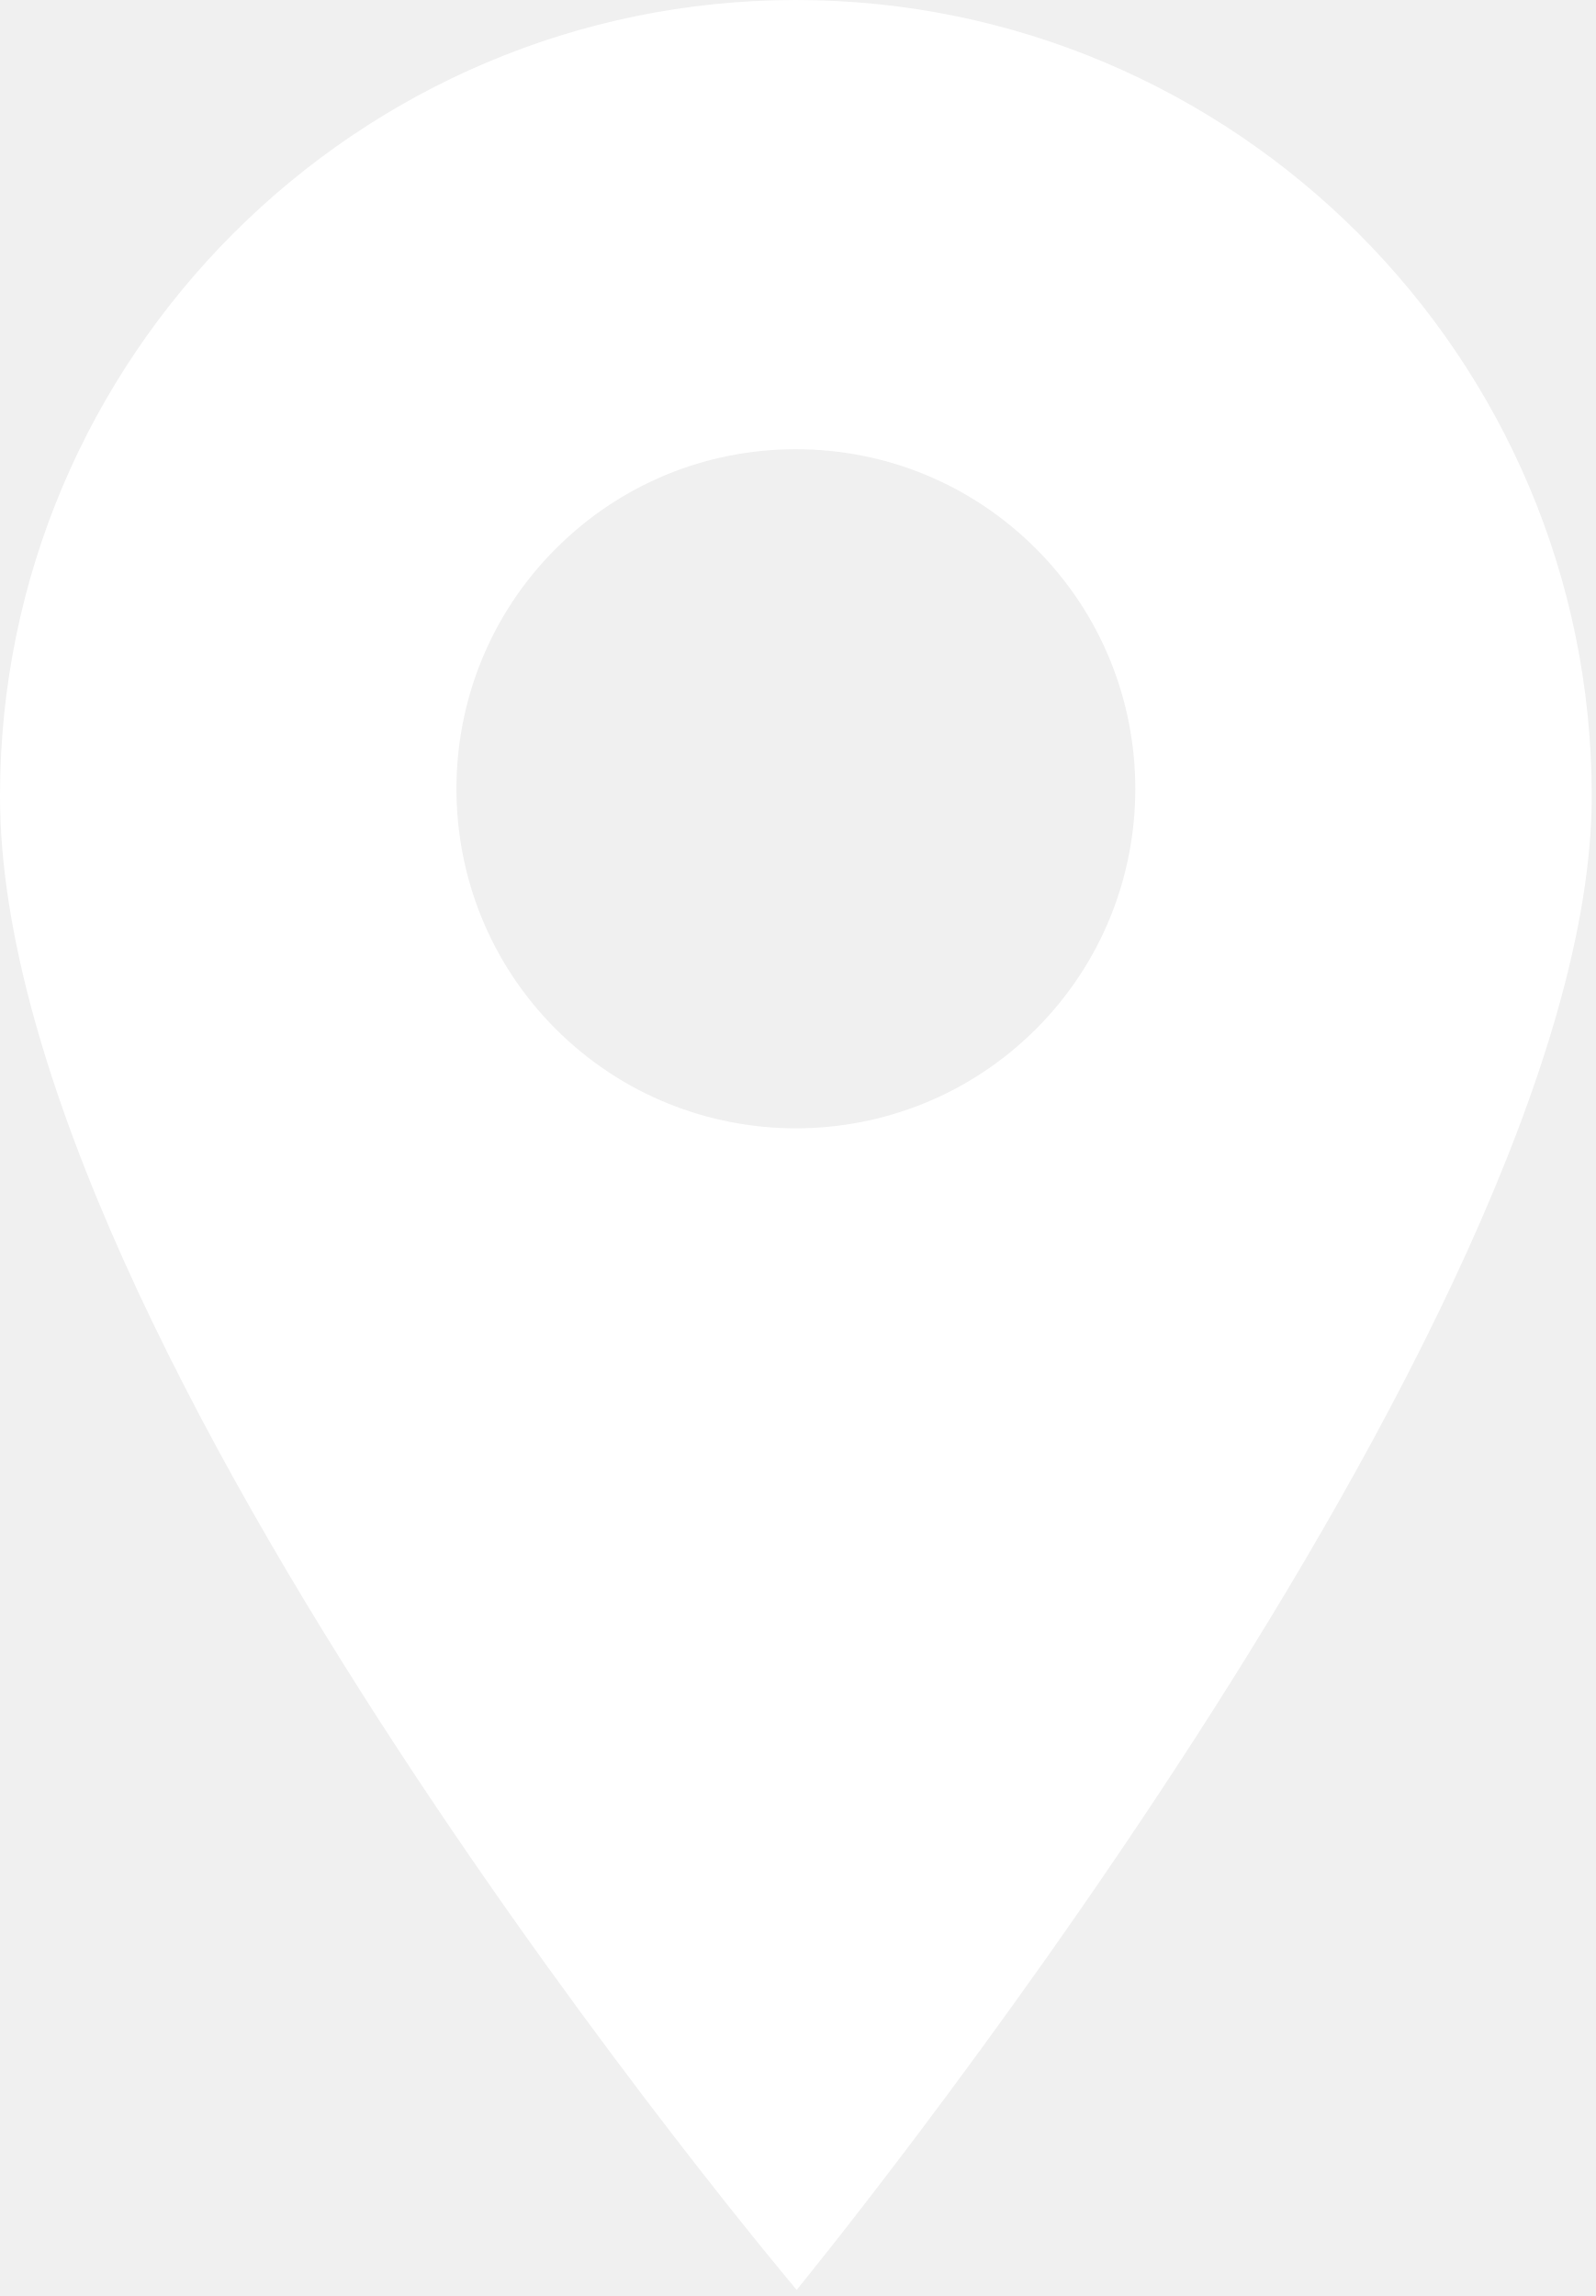
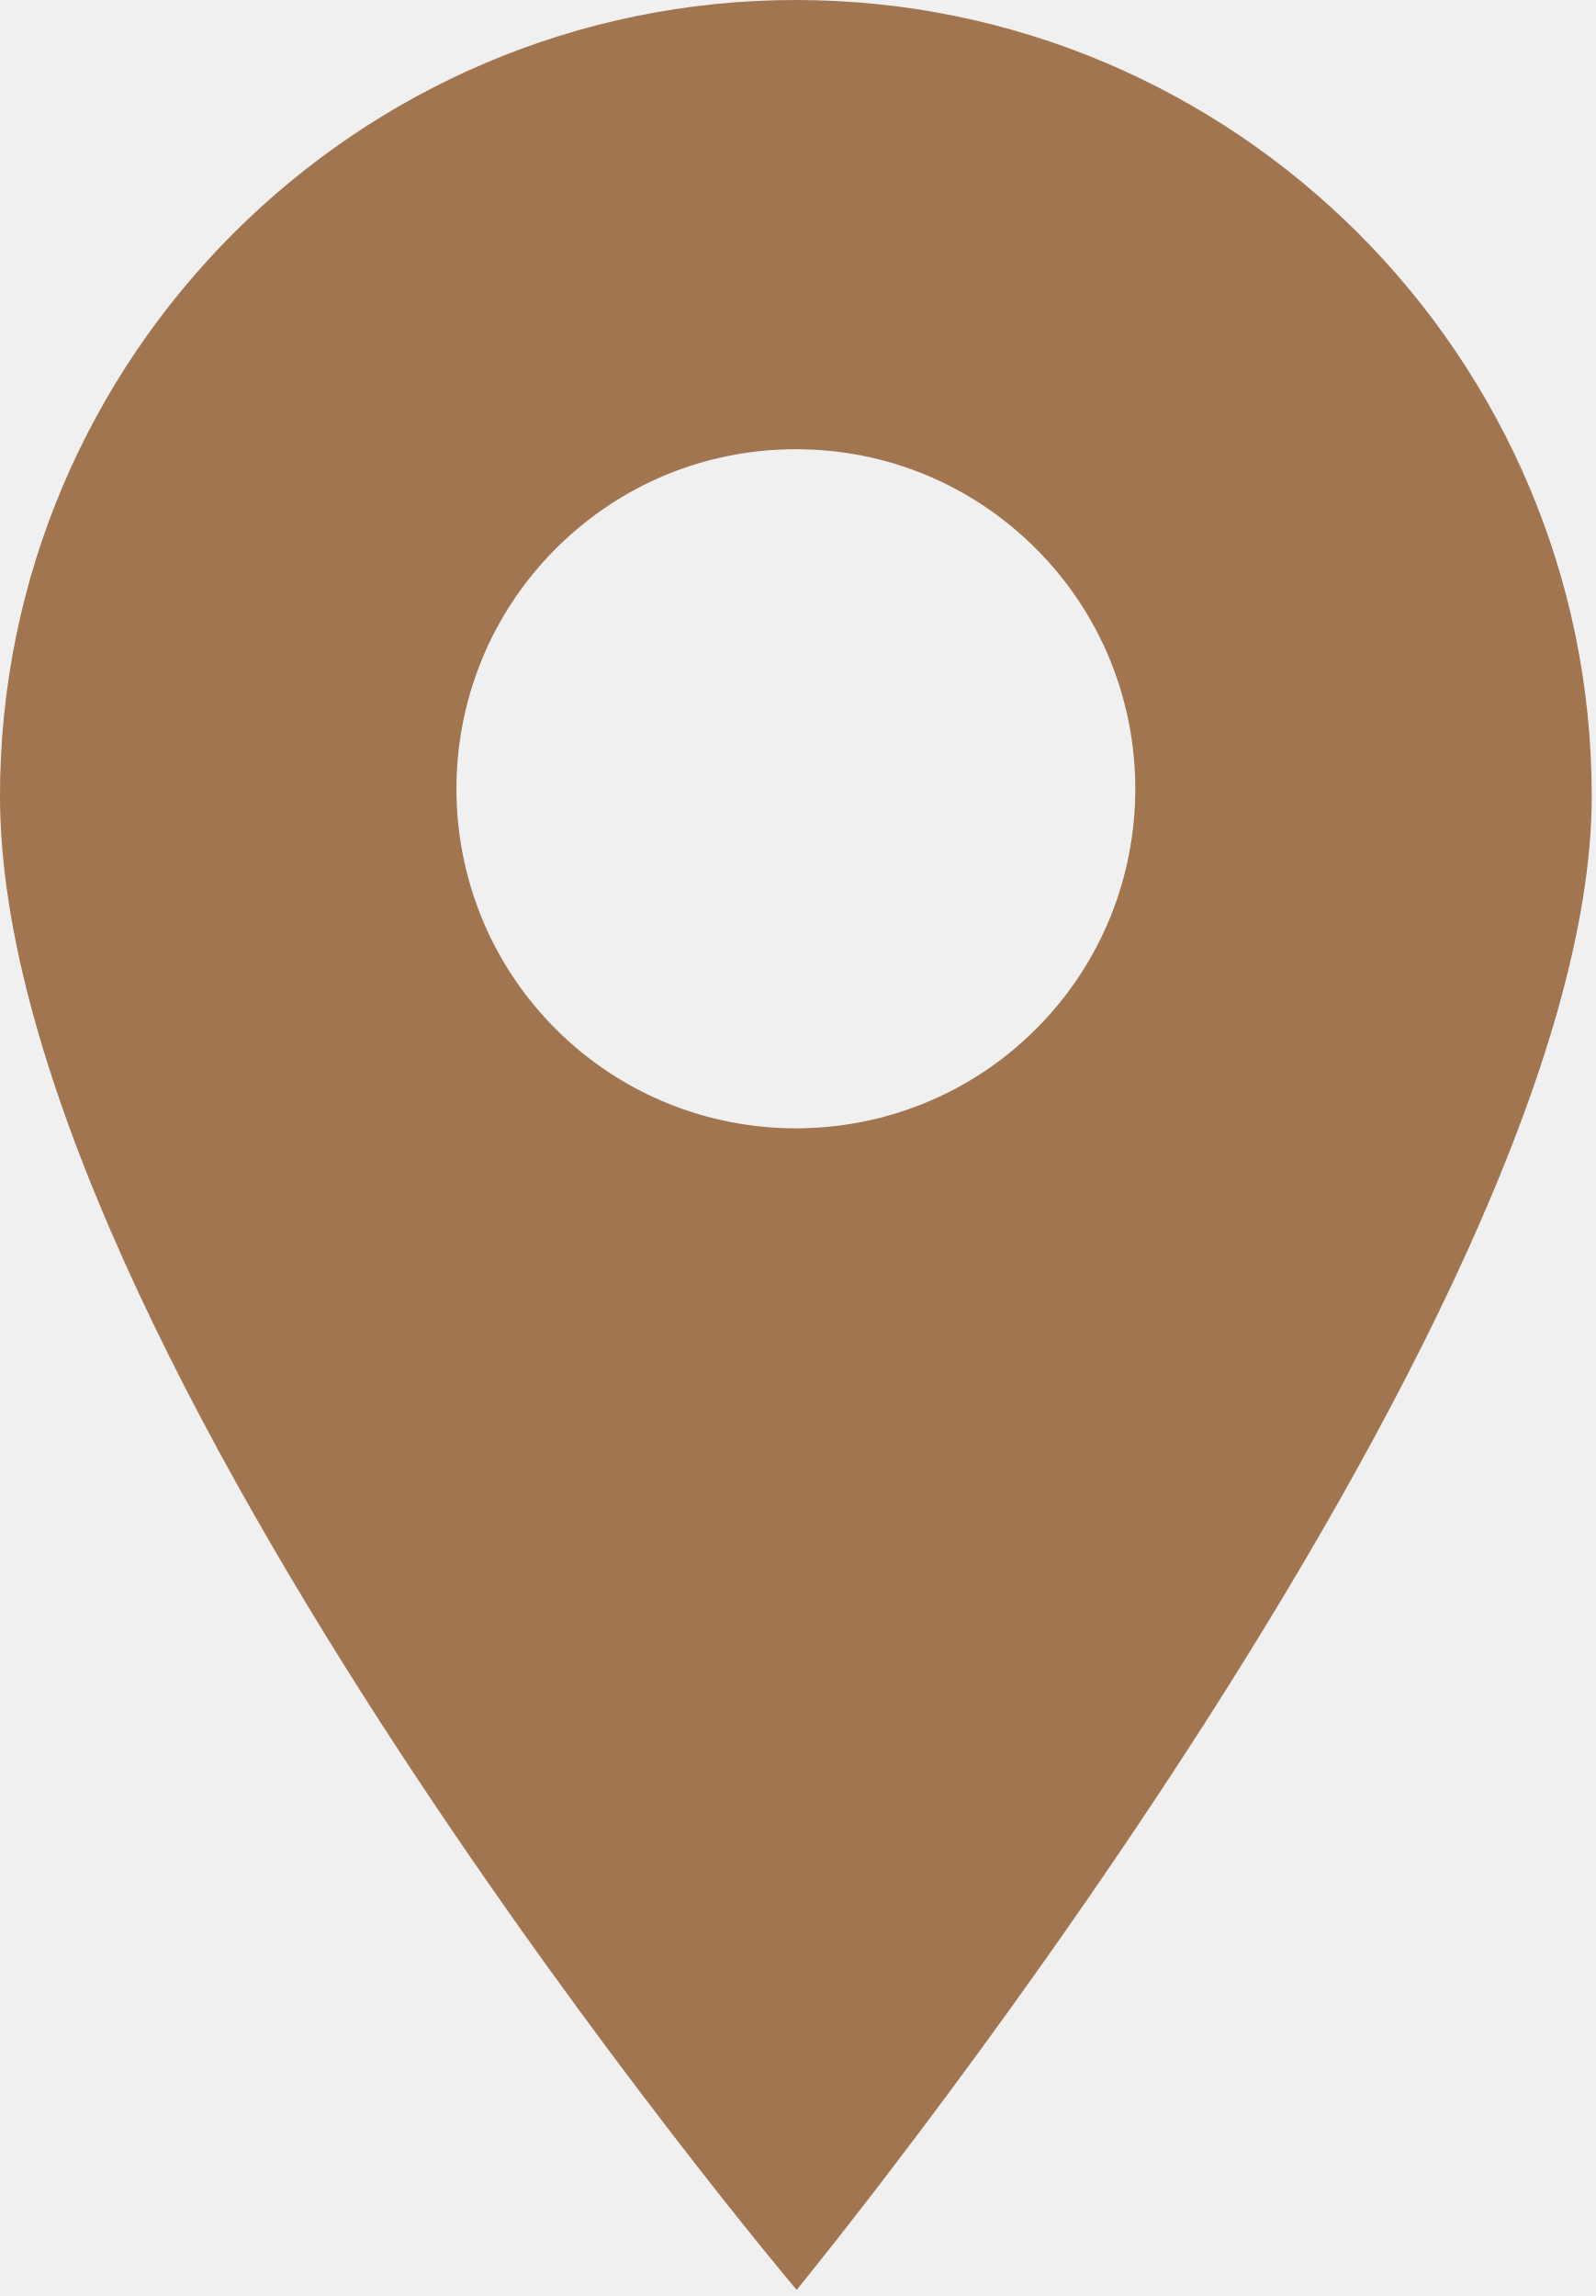
<svg xmlns="http://www.w3.org/2000/svg" width="196" height="282" viewBox="0 0 196 282" fill="none">
-   <path d="M97.761 0C43.856 0 0 43.856 0 97.761C0 165.514 97.857 281.25 97.857 281.25C97.857 281.25 195.522 162.182 195.522 97.761C195.522 43.856 151.668 0 97.761 0ZM127.258 126.386C119.124 134.517 108.444 138.584 97.761 138.584C87.08 138.584 76.396 134.517 68.266 126.386C52.001 110.122 52.001 83.659 68.266 67.394C76.142 59.515 86.619 55.175 97.761 55.175C108.904 55.175 119.378 59.517 127.258 67.394C143.523 83.659 143.523 110.122 127.258 126.386Z" fill="white" />
+   <path d="M97.761 0C43.856 0 0 43.856 0 97.761C0 165.514 97.857 281.25 97.857 281.25C97.857 281.25 195.522 162.182 195.522 97.761C195.522 43.856 151.668 0 97.761 0ZM127.258 126.386C119.124 134.517 108.444 138.584 97.761 138.584C87.08 138.584 76.396 134.517 68.266 126.386C52.001 110.122 52.001 83.659 68.266 67.394C76.142 59.515 86.619 55.175 97.761 55.175C108.904 55.175 119.378 59.517 127.258 67.394C143.523 83.659 143.523 110.122 127.258 126.386Z" fill="#A17550" />
</svg>
